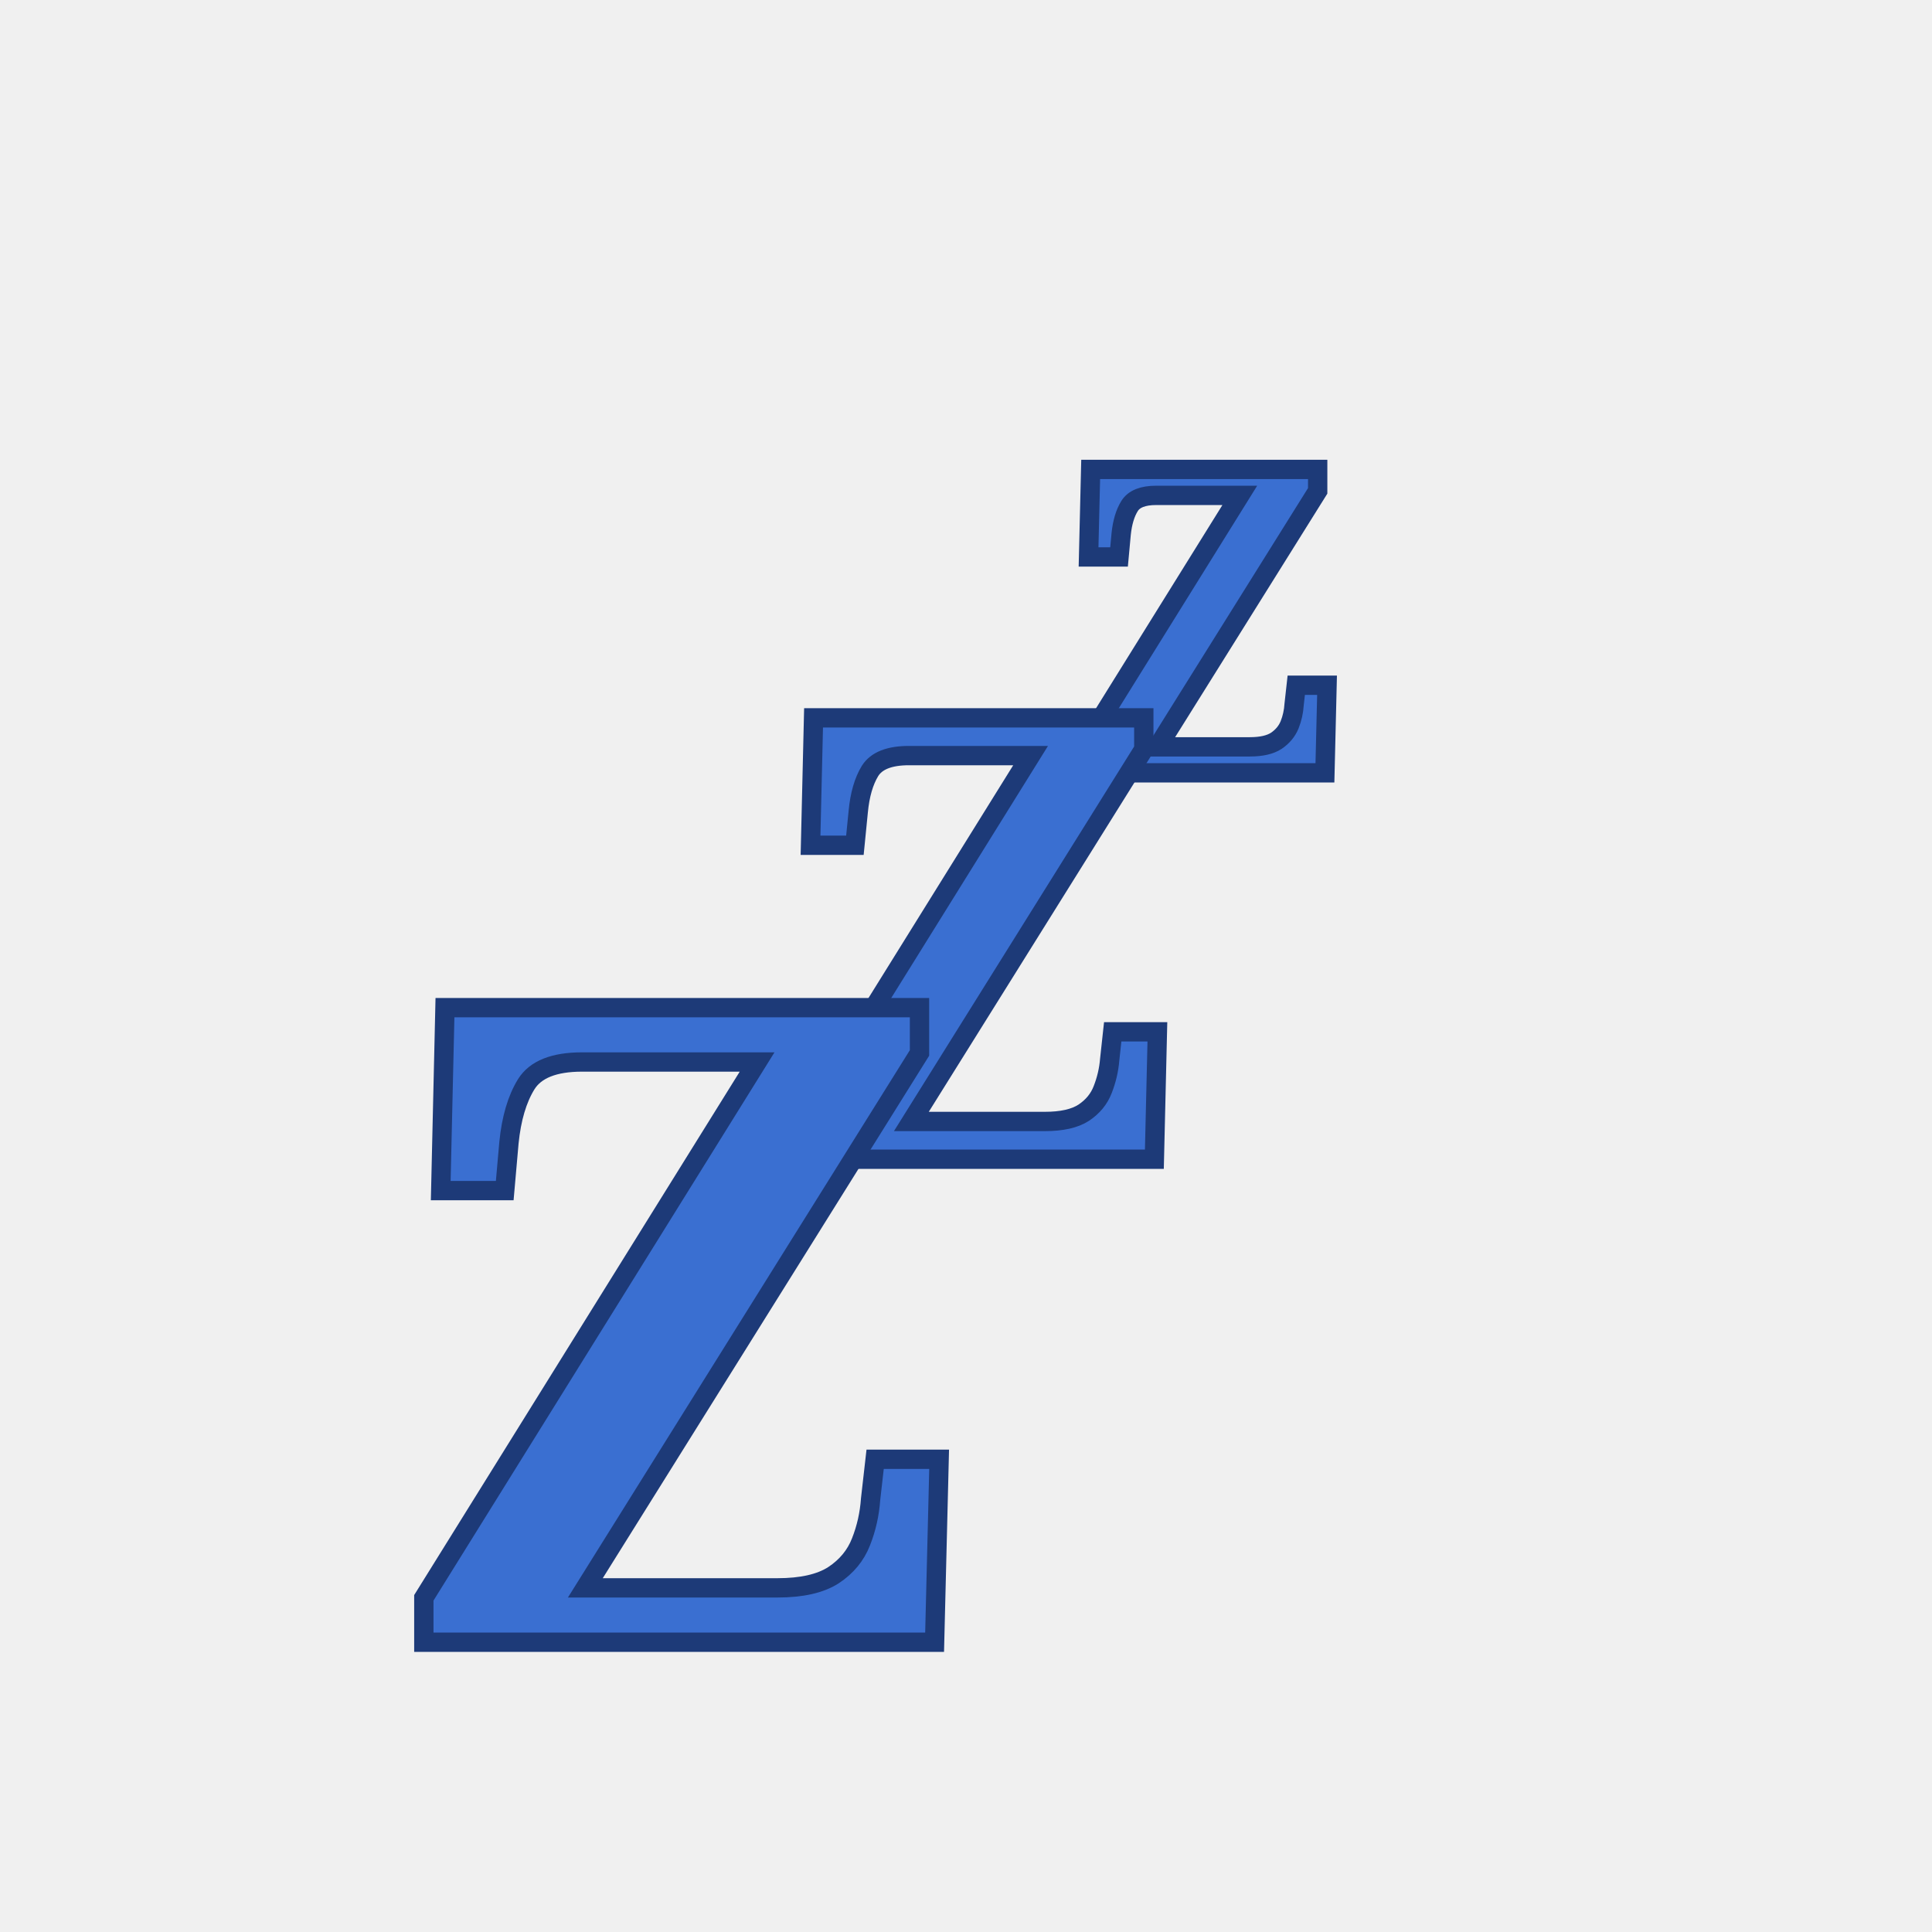
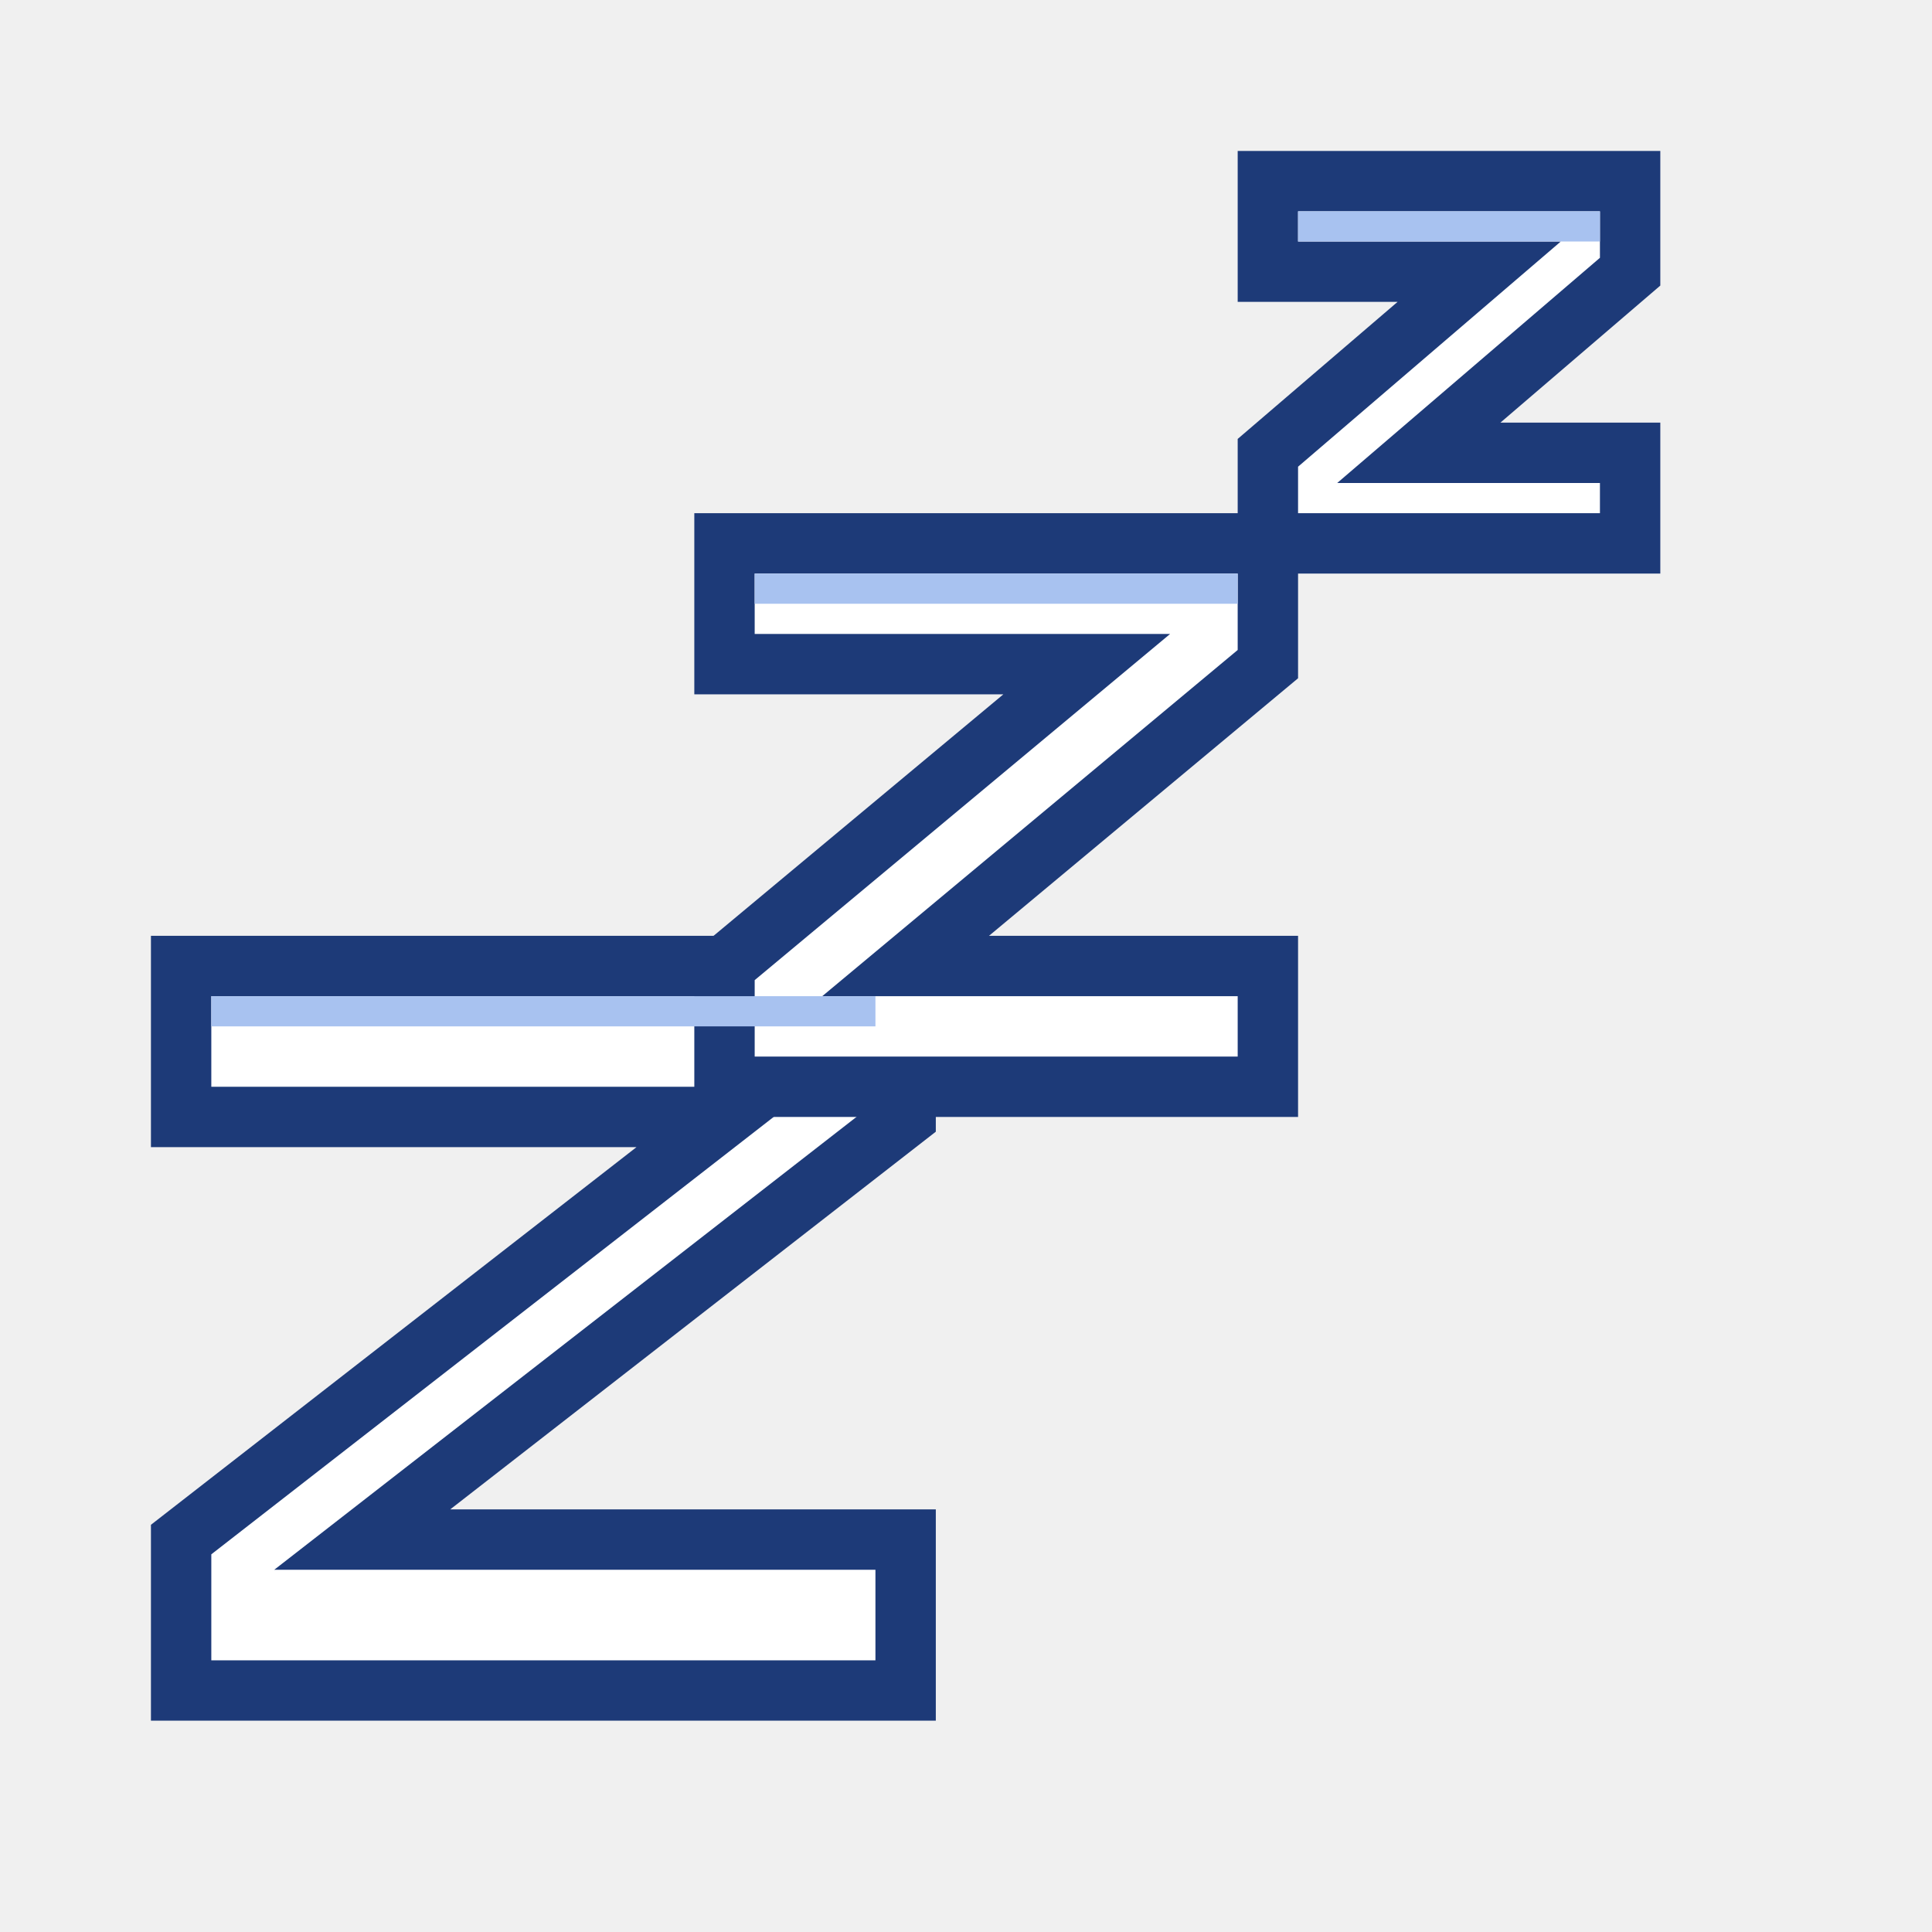
- <svg xmlns="http://www.w3.org/2000/svg" viewBox="0 0 100 100">
-   <g font-family="serif" font-weight="bold" fill="#3a6fd1" stroke="#1d3a78" stroke-width="1">
-     <text x="55" y="40" font-size="22">Z</text>
-     <text x="40" y="60" font-size="32">Z</text>
-     <text x="20" y="85" font-size="46">Z</text>
+ <svg xmlns="http://www.w3.org/2000/svg" viewBox="0 0 64 64" width="64" height="64">
+   <g fill="#ffffff" stroke="#1d3a78" stroke-width="2" stroke-linejoin="miter">
+     <polygon points="6,32 30,32 30,37 12,51 30,51 30,56 6,56 6,51 24,37 6,37" />
+     <polygon points="24,18 42,18 42,22 30,32 42,32 42,36 24,36 24,32 36,22 24,22" />
+     <polygon points="42,6 54,6 54,9 47,15 54,15 54,18 42,18 42,15 49,9 42,9" />
+   </g>
+   <g fill="#a8c2f0" stroke="none">
+     <rect x="7" y="33" width="22" height="1" />
+     <rect x="25" y="19" width="16" height="1" />
+     <rect x="43" y="7" width="10" height="1" />
  </g>
</svg>
